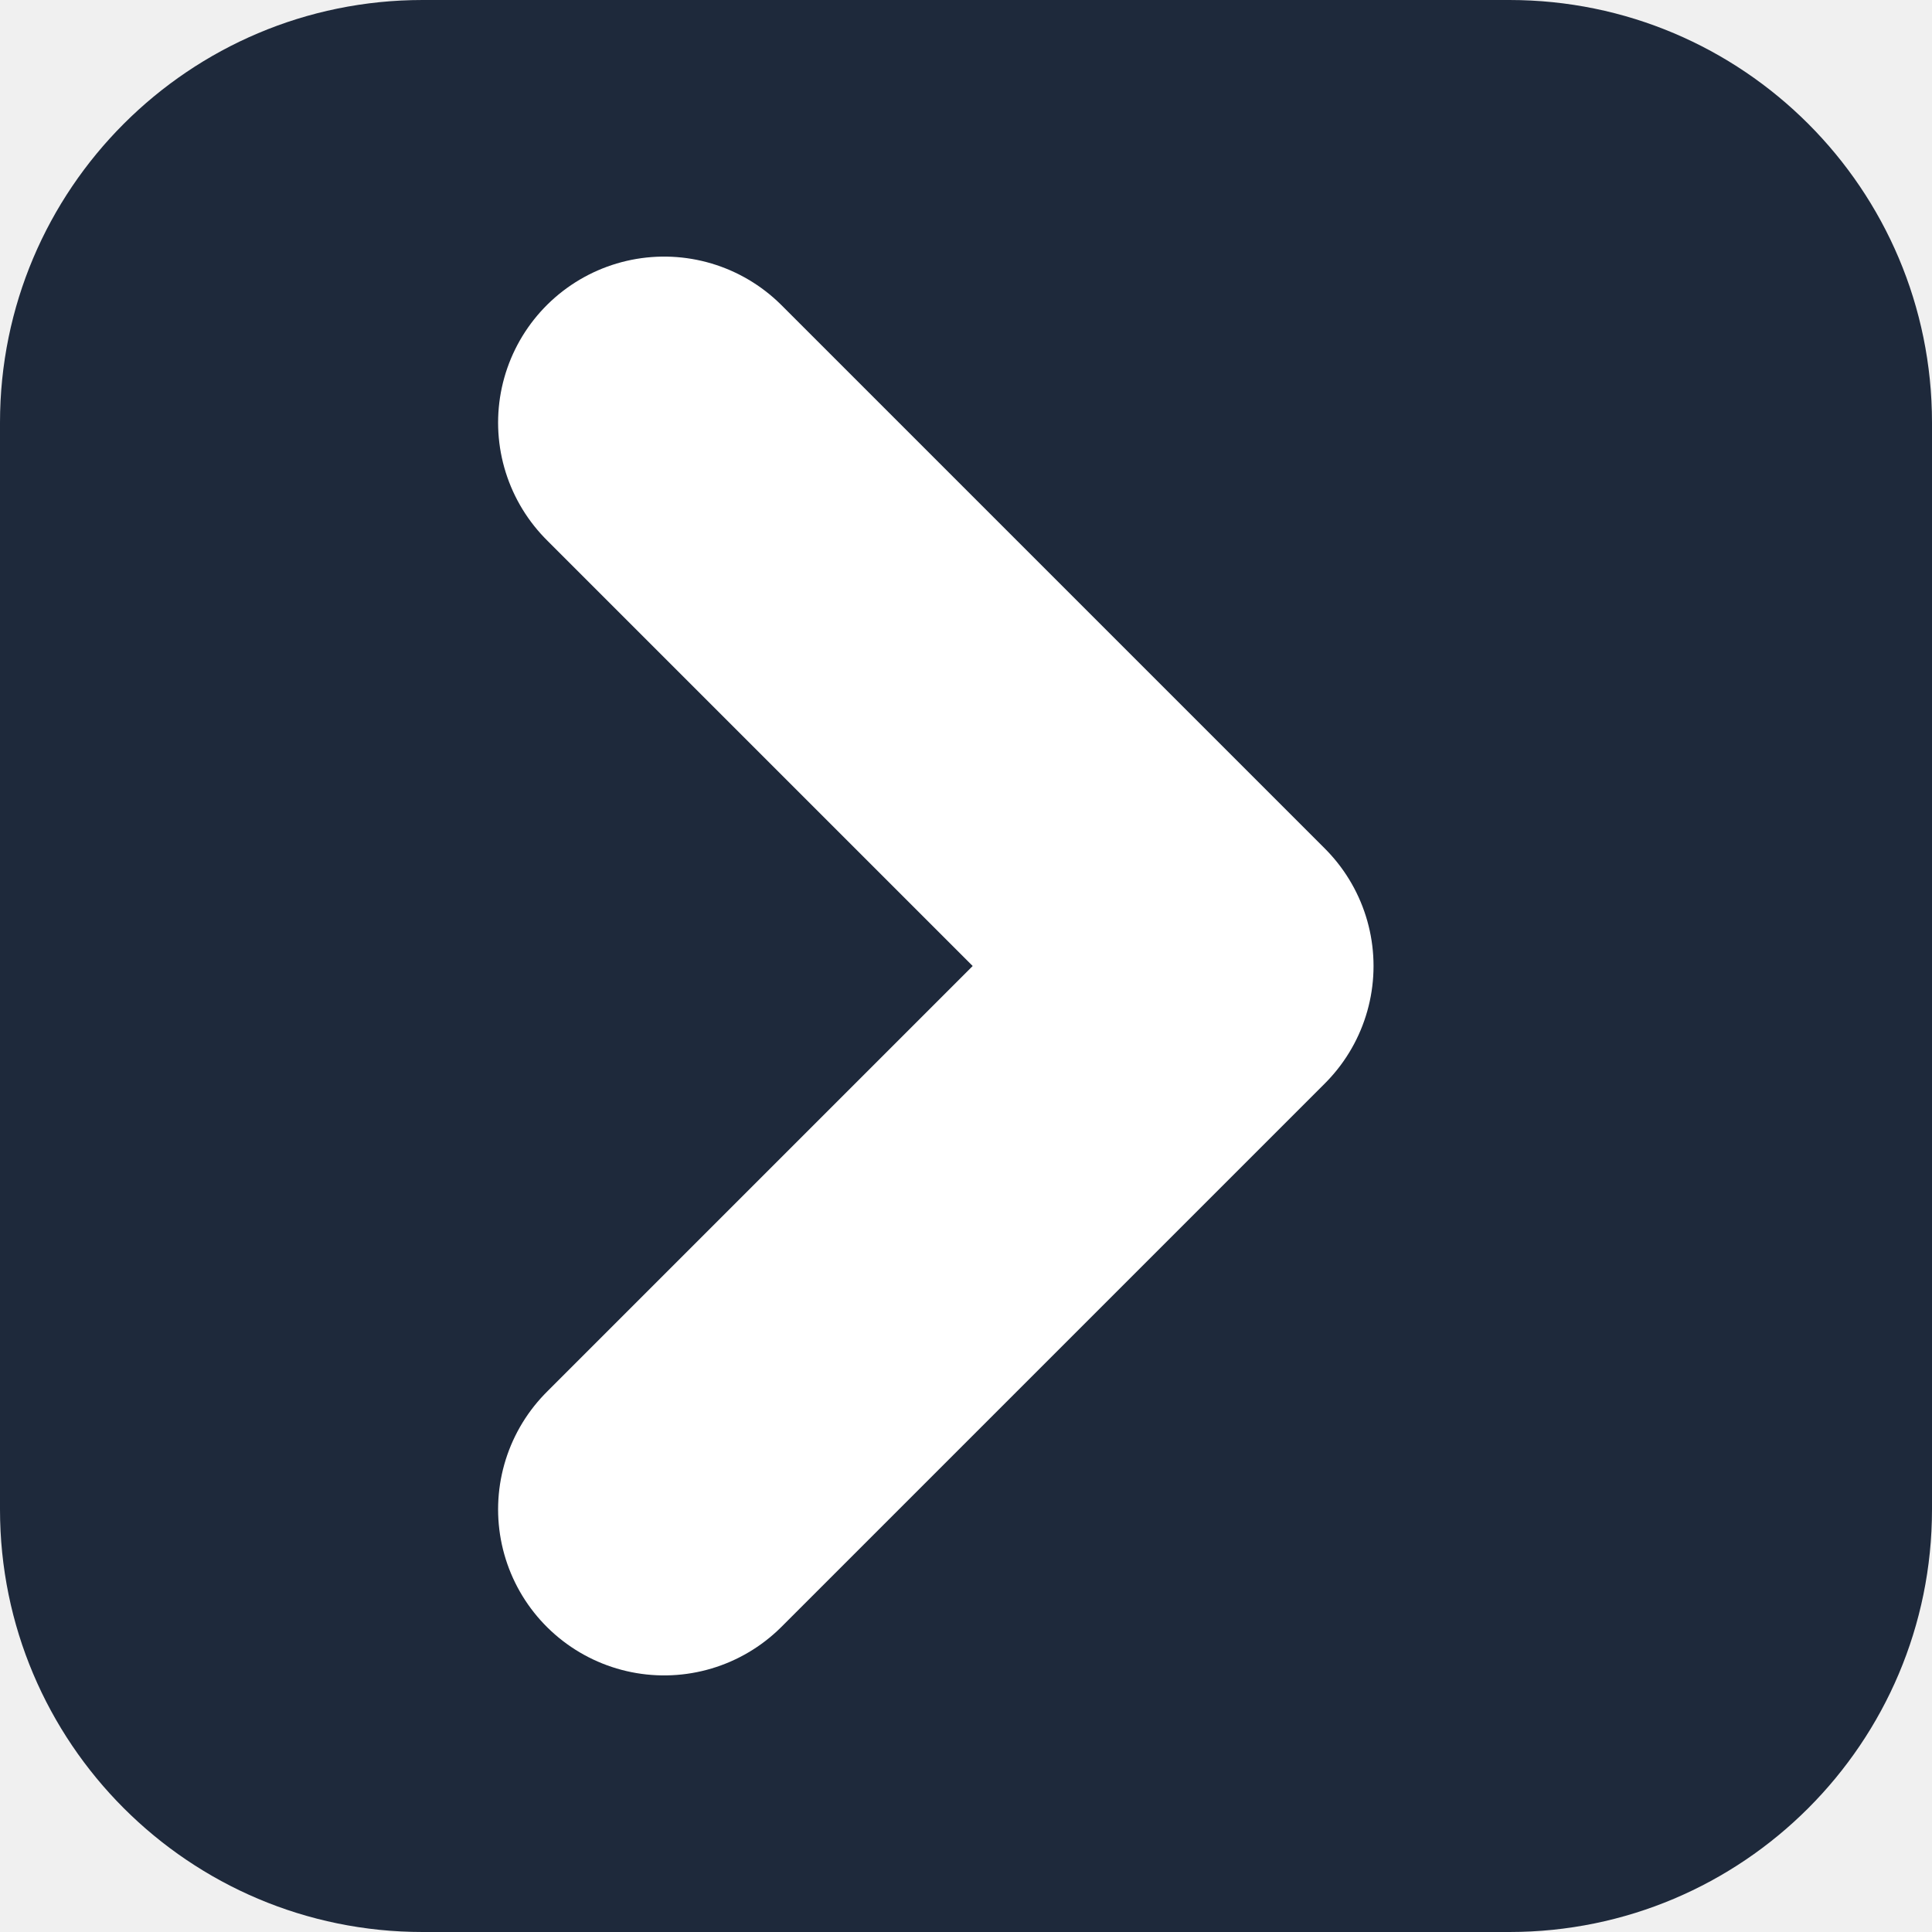
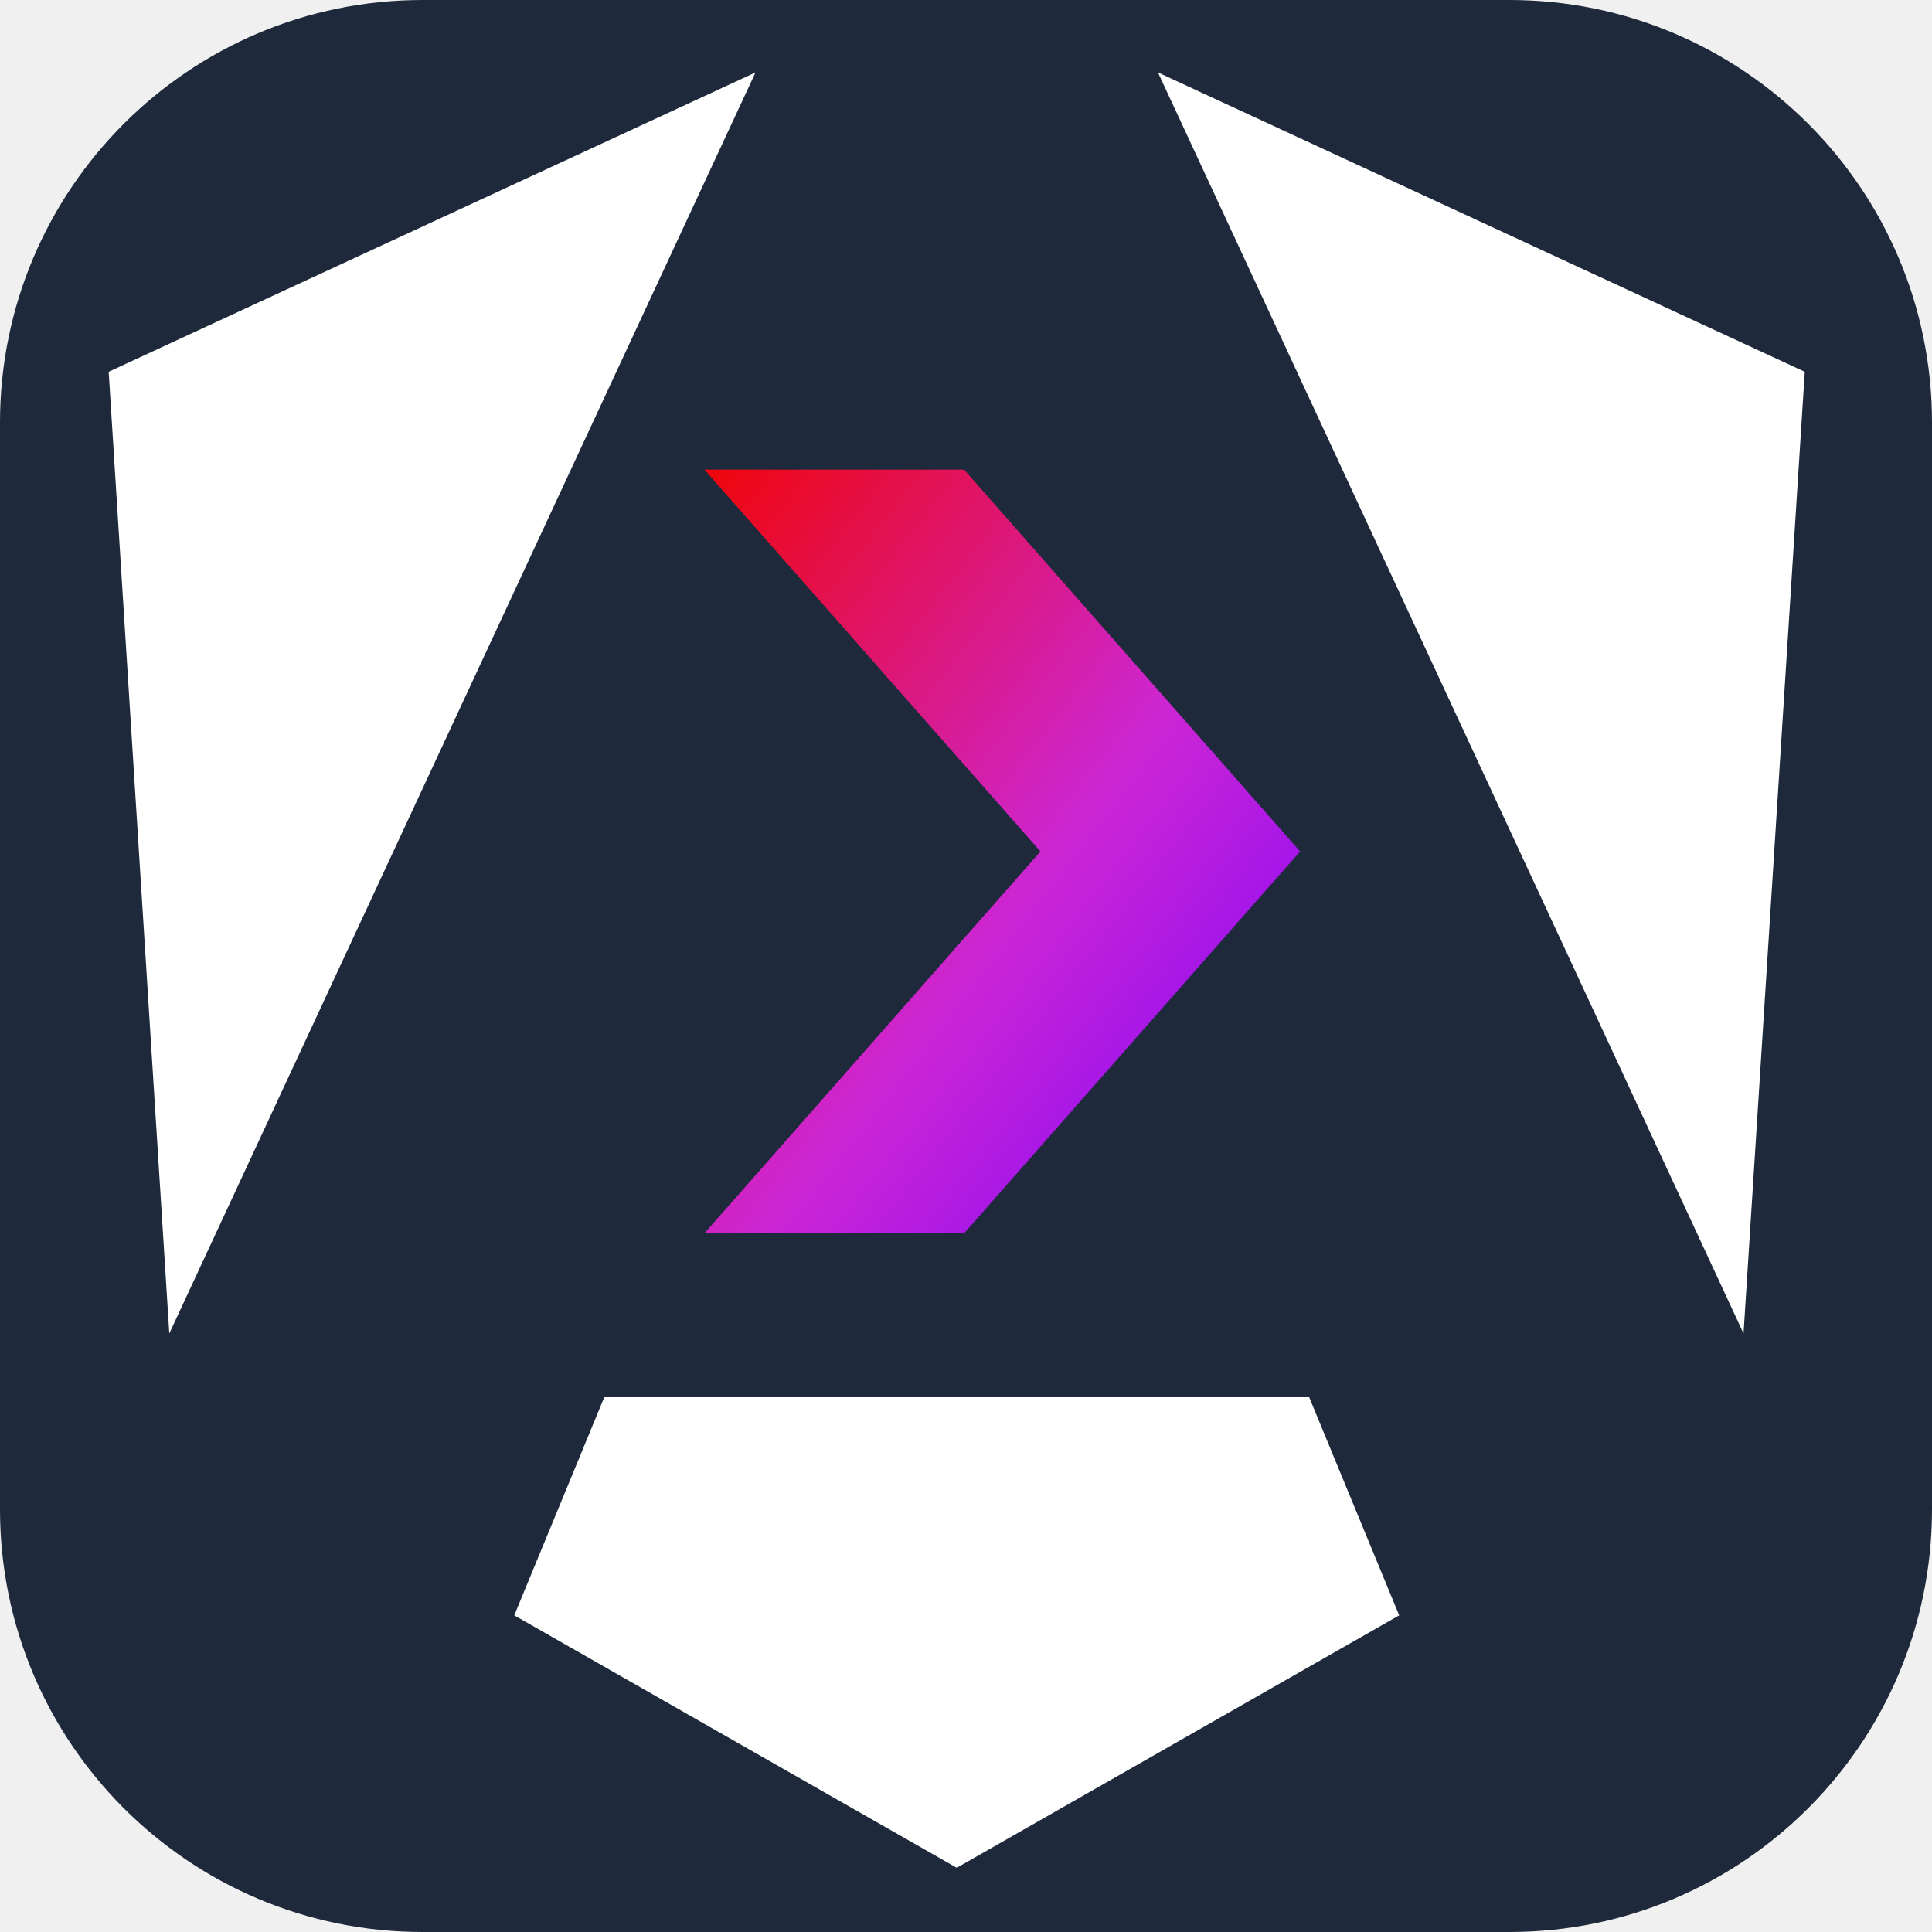
<svg xmlns="http://www.w3.org/2000/svg" viewBox="0 0 32 32">
+   <defs>
+     <linearGradient id="g" x1="0" y1="0" x2="1" y2="1">
+       <stop offset="0" stop-color="#f0060b" />
+       <stop offset="0.55" stop-color="#cc26d5" />
+       <stop offset="1" stop-color="#7702ff" />
+     </linearGradient>
+   </defs>
  <rect width="32" height="32" rx="7" fill="#1e293b" />
-   <path d="M11 7 L20 16 L11 25" fill="none" stroke="#fff" stroke-width="5.5" stroke-linecap="round" stroke-linejoin="round" />
+   <g transform="translate(1.8 1.2) scale(0.1265)">
+     <path fill="#fff" d="M222.077 39.192 214.058 165.115 137.387 0Z M168.972 202.017l-57.933 33.056-57.934-33.056 11.783-28.556h92.301l11.783 28.556Z M7.937 165.115 0 39.192 84.69 0Z" />
+     <path fill="url(#g)" d="M78 52H112L156 102 112 152H78L122 102Z" />
+   </g>
</svg>
